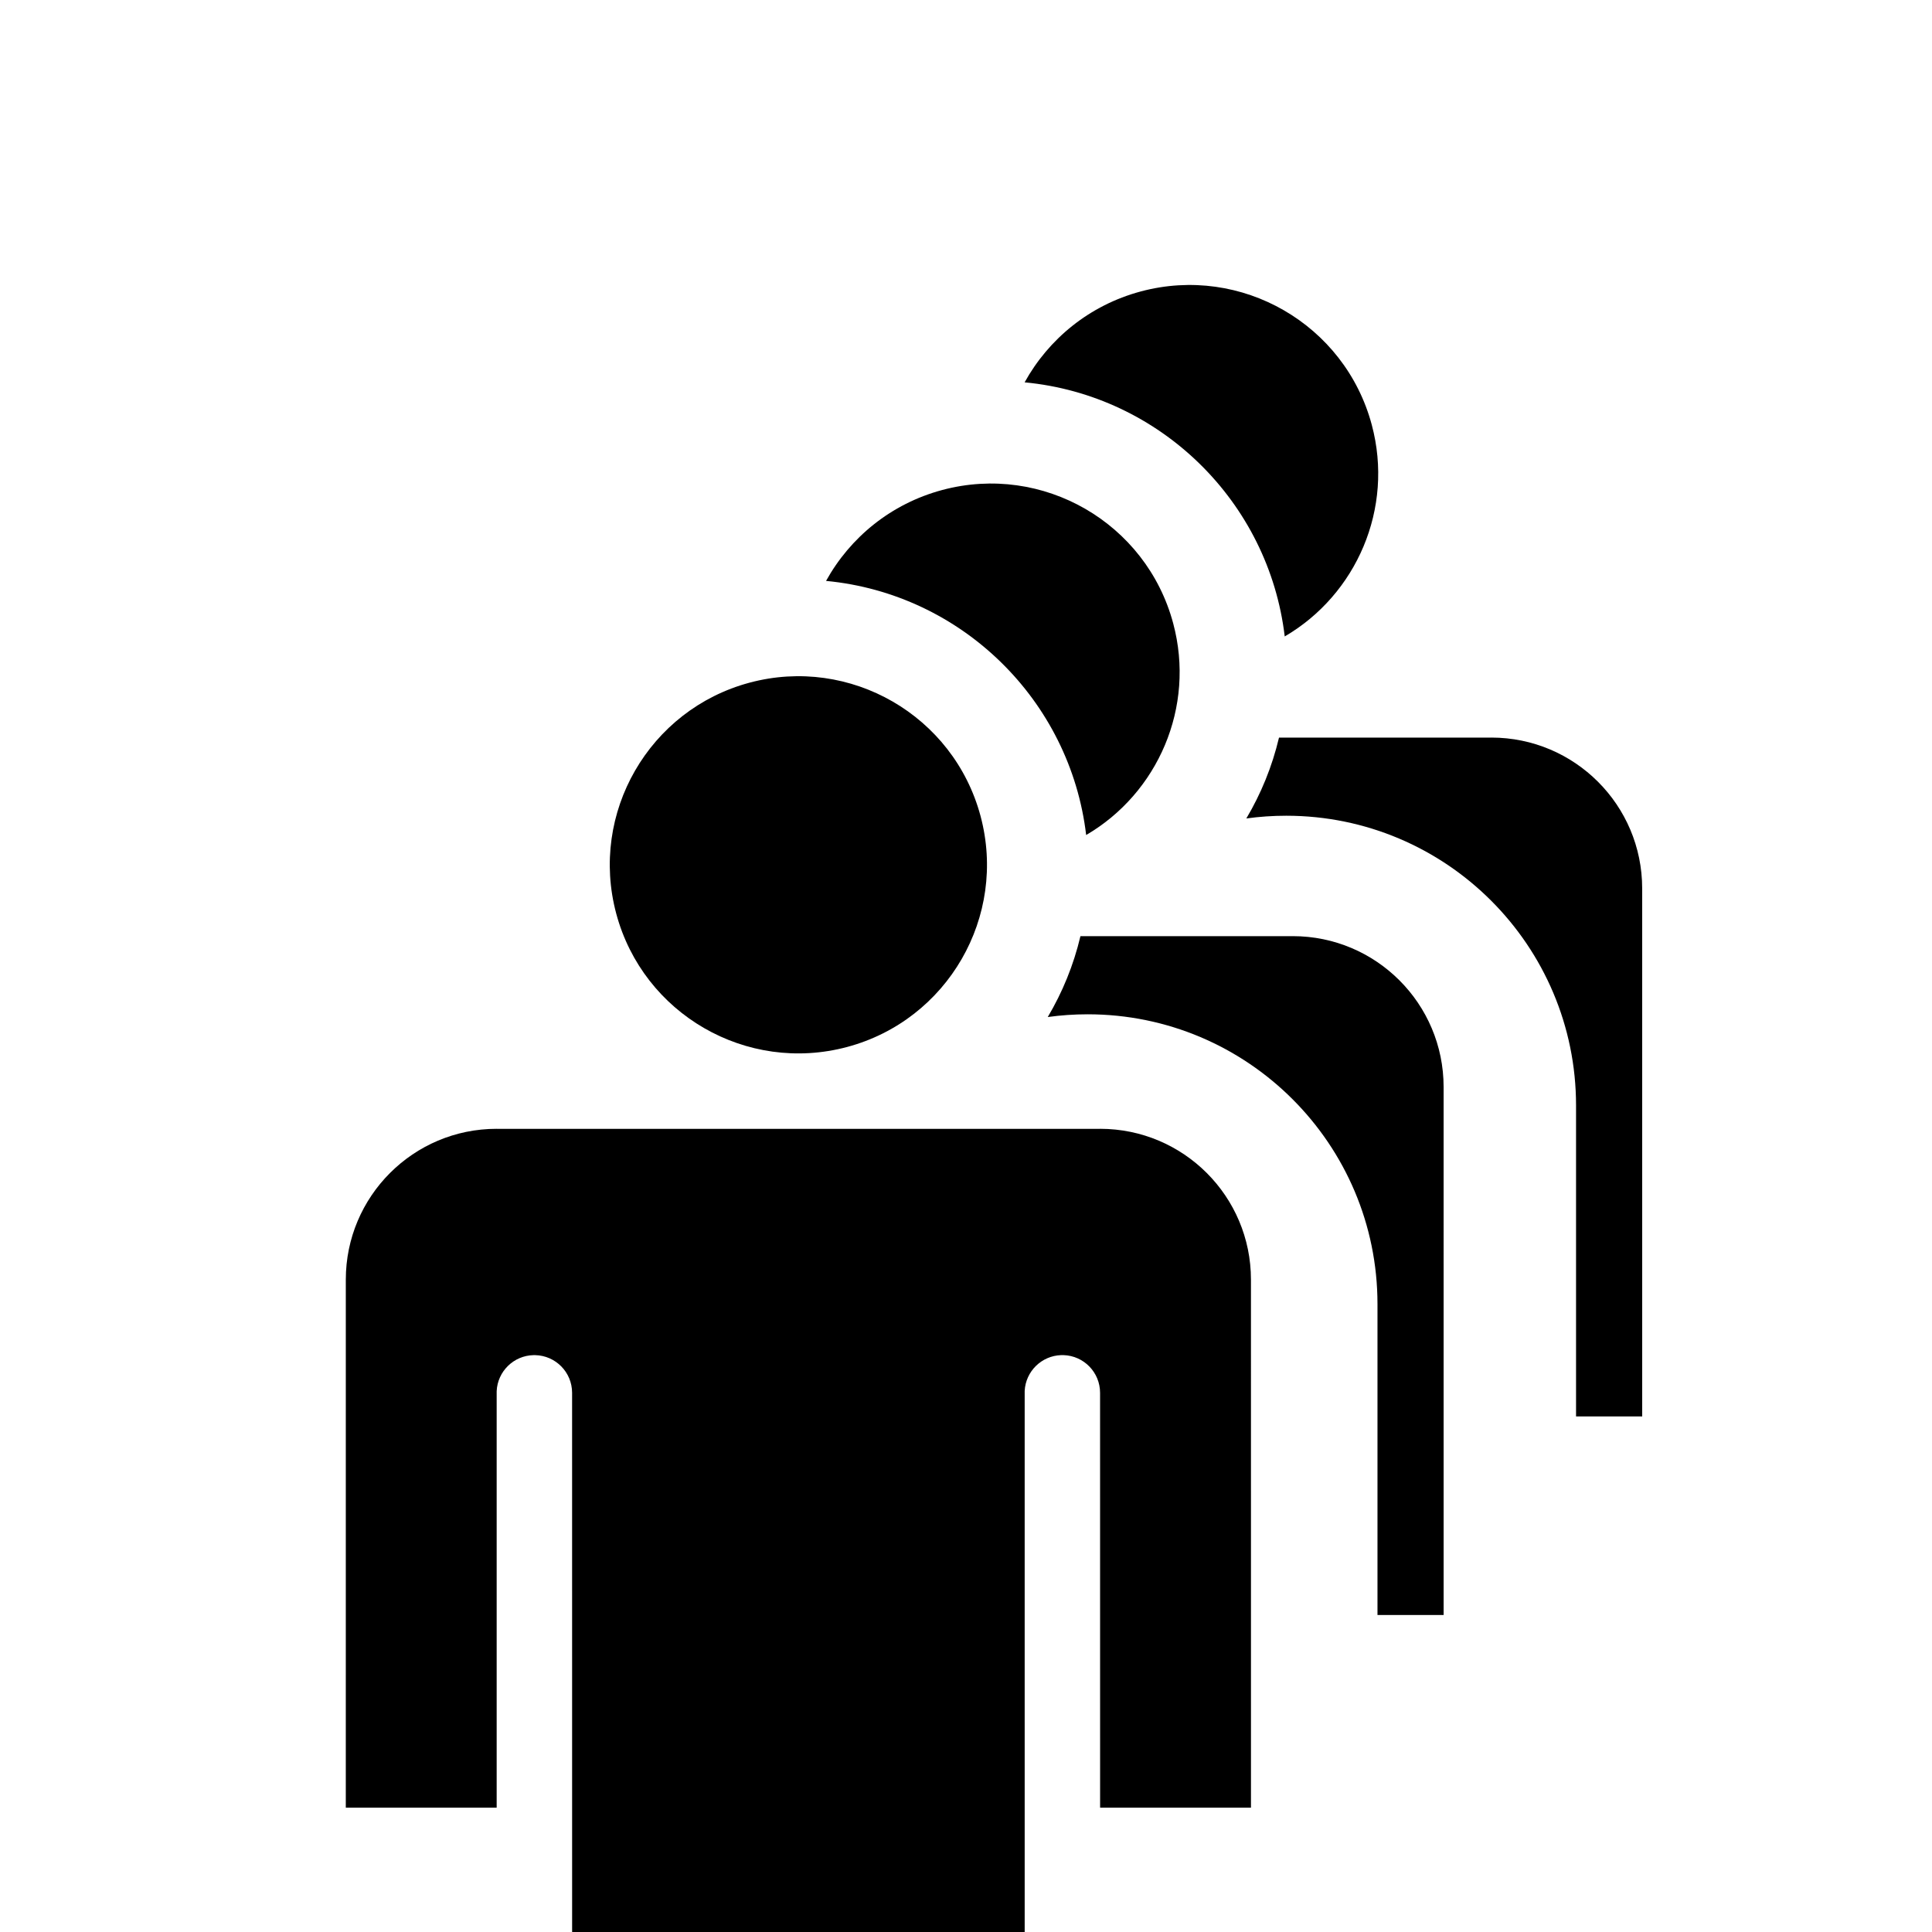
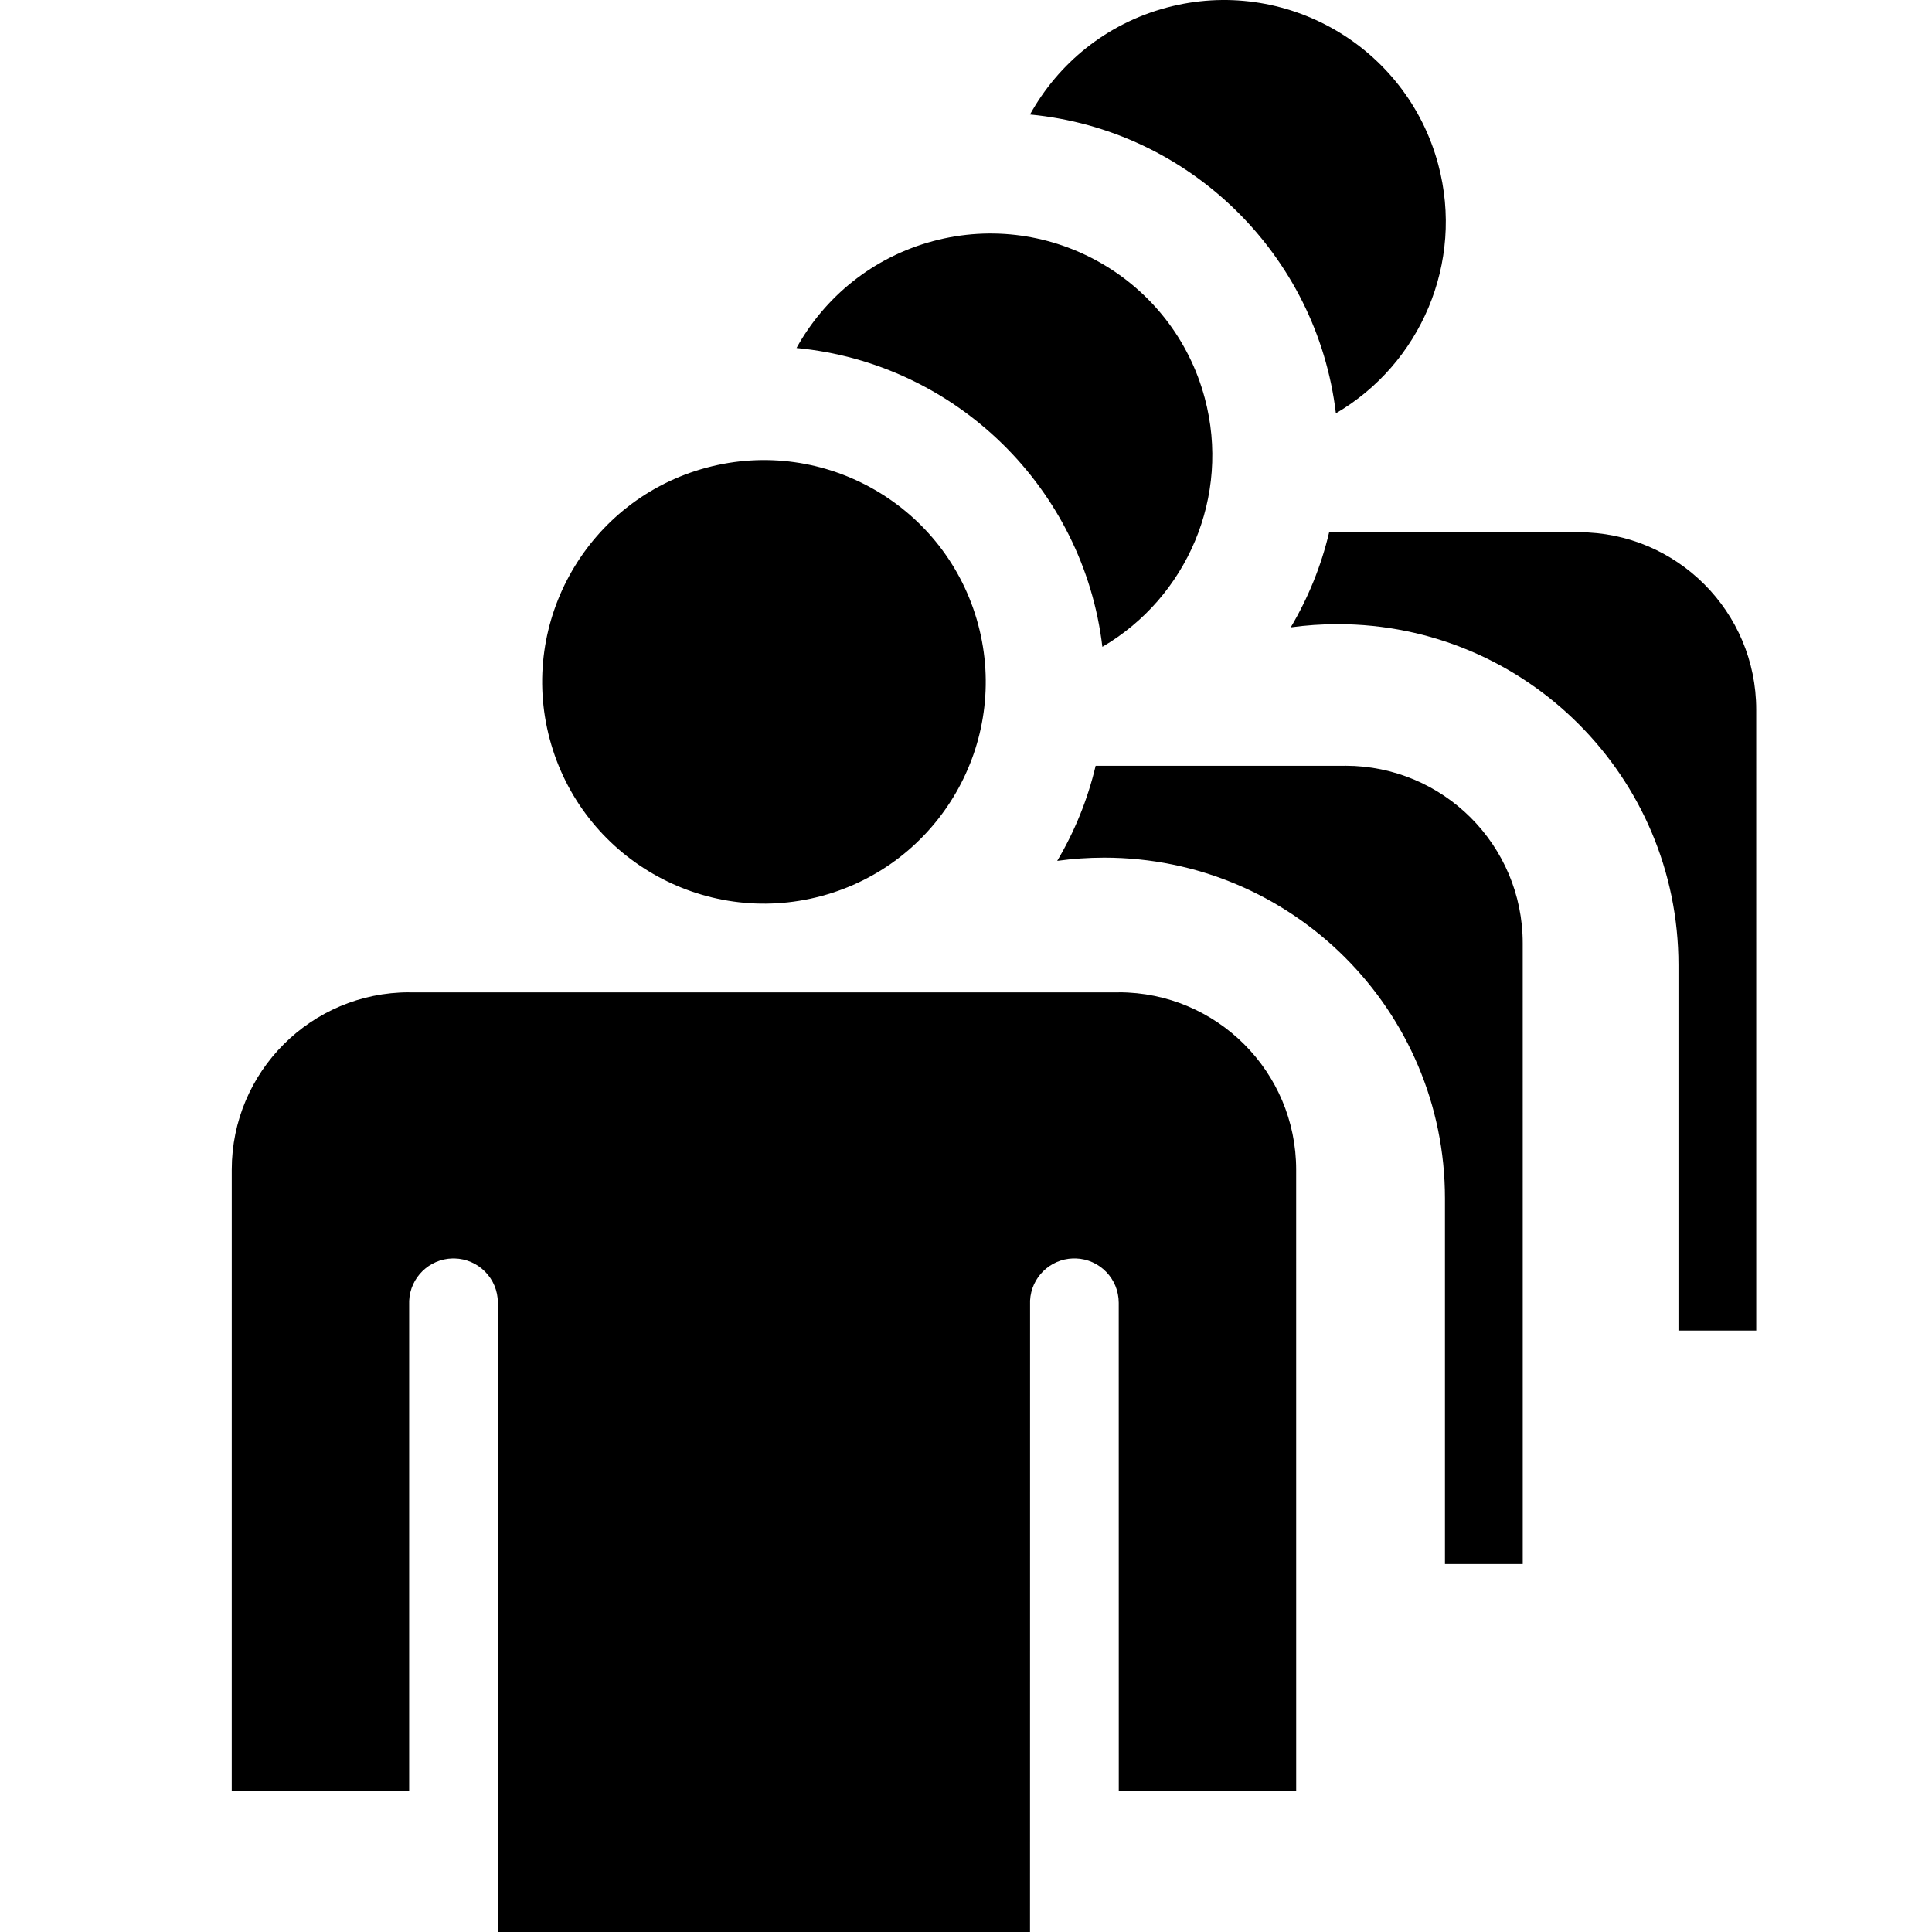
<svg xmlns="http://www.w3.org/2000/svg" width="100%" height="100%" viewBox="0 0 400 400" version="1.1" xml:space="preserve" style="fill-rule:evenodd;clip-rule:evenodd;stroke-linejoin:round;stroke-miterlimit:2;">
-   <g id="icon">
-     <g transform="matrix(0.780839,0,0,0.780839,90.1269,-34.7007)">
-       <g transform="matrix(1.28067,0,0,1.28067,-159.866,44.4403)">
-         <path d="M246.841,79.159C251.795,70.204 260.238,63.193 270.895,60.338C291.709,54.761 313.135,67.131 318.712,87.945C323.367,105.317 315.518,123.116 300.693,131.77C297.389,103.878 274.922,81.825 246.841,79.159Z" />
+   <g transform="matrix(1.17595,0,0,1.17595,-36.2105,-69.3812)">
+     <g id="icon">
+       <g transform="matrix(0.780839,0,0,0.780839,90.1269,-34.7007)">
+         <g transform="matrix(1.28067,0,0,1.28067,-159.866,44.4403)">
+           <path d="M246.841,79.159C251.795,70.204 260.238,63.193 270.895,60.338C291.709,54.761 313.135,67.131 318.712,87.945C323.367,105.317 315.518,123.116 300.693,131.77C297.389,103.878 274.922,81.825 246.841,79.159Z" />
+         </g>
+         <g transform="matrix(1.28067,0,0,1.28067,-159.866,44.4403)">
+           <path d="M299.507,152.718L343.469,152.717L343.469,152.707C360.713,152.711 374.701,166.691 374.699,183.942L374.703,293.259L361.008,293.26L361.008,228.889C361.008,195.774 334.123,168.889 301.008,168.889C298.204,168.889 295.444,169.081 292.742,169.454C295.791,164.319 298.096,158.69 299.507,152.718Z" />
+         </g>
      </g>
-       <g transform="matrix(1.28067,0,0,1.28067,-159.866,44.4403)">
-         <path d="M299.507,152.718L343.469,152.717L343.469,152.707C360.713,152.711 374.701,166.691 374.699,183.942L374.703,293.259L361.008,293.26L361.008,228.889C361.008,195.774 334.123,168.889 301.008,168.889C298.204,168.889 295.444,169.081 292.742,169.454C295.791,164.319 298.096,158.69 299.507,152.718Z" />
+       <g transform="matrix(0.780839,0,0,0.780839,49.0156,6.41061)">
+         <g transform="matrix(1.28067,0,0,1.28067,-107.216,-8.2099)">
+           <path d="M205.73,120.271C210.684,111.315 219.127,104.305 229.784,101.449C250.598,95.872 272.023,108.242 277.6,129.056C282.255,146.429 274.407,164.228 259.581,172.881C256.278,144.99 233.811,122.936 205.73,120.271Z" />
+         </g>
+         <g transform="matrix(1.28067,0,0,1.28067,-107.216,-8.2099)">
+           <path d="M258.396,193.829L302.358,193.828L302.358,193.819C319.601,193.822 333.59,207.802 333.588,225.053L333.592,334.37L319.897,334.371L319.897,270C319.897,236.885 293.011,210 259.897,210C257.092,210 254.333,210.193 251.631,210.566C254.68,205.43 256.985,199.801 258.396,193.829Z" />
+         </g>
      </g>
-     </g>
-     <g transform="matrix(0.780839,0,0,0.780839,49.0156,6.41061)">
-       <g transform="matrix(1.28067,0,0,1.28067,-107.216,-8.2099)">
-         <path d="M205.73,120.271C210.684,111.315 219.127,104.305 229.784,101.449C250.598,95.872 272.023,108.242 277.6,129.056C282.255,146.429 274.407,164.228 259.581,172.881C256.278,144.99 233.811,122.936 205.73,120.271Z" />
-       </g>
-       <g transform="matrix(1.28067,0,0,1.28067,-107.216,-8.2099)">
-         <path d="M258.396,193.829L302.358,193.828L302.358,193.819C319.601,193.822 333.59,207.802 333.588,225.053L333.592,334.37L319.897,334.371L319.897,270C319.897,236.885 293.011,210 259.897,210C257.092,210 254.333,210.193 251.631,210.566C254.68,205.43 256.985,199.801 258.396,193.829Z" />
-       </g>
-     </g>
-     <g transform="matrix(0.780839,0,0,0.780839,9.12695,46.2993)">
-       <g transform="matrix(1,0,0,1,-19.4198,115.674)">
-         <path d="M206.482,6.039C233.137,-1.103 260.577,14.739 267.719,41.395C274.861,68.05 259.019,95.49 232.364,102.632C205.708,109.774 178.269,93.932 171.126,67.276C163.984,40.621 179.826,13.182 206.482,6.039Z" />
-       </g>
-       <g transform="matrix(1,0,0,1,-19.4204,115.674)">
-         <path d="M159.423,194.317C159.415,188.877 155.051,184.457 149.626,184.347L149.204,184.347C143.934,184.455 139.66,188.652 139.424,193.891L139.423,304.34L99.42,304.343L99.423,164.332C99.427,142.248 117.331,124.334 139.424,124.336L139.432,124.349L299.426,124.347L299.426,124.334C321.509,124.339 339.424,142.242 339.422,164.336L339.426,304.335L299.424,304.338L299.415,194.343C299.414,188.925 295.12,184.518 289.744,184.345L289.085,184.345C283.888,184.513 279.687,188.657 279.425,193.831L279.427,369.353L159.431,369.354L159.423,194.335L159.423,194.317Z" />
+       <g transform="matrix(0.780839,0,0,0.780839,9.12695,46.2993)">
+         <g transform="matrix(1,0,0,1,-19.4198,115.674)">
+           <path d="M206.482,6.039C233.137,-1.103 260.577,14.739 267.719,41.395C274.861,68.05 259.019,95.49 232.364,102.632C205.708,109.774 178.269,93.932 171.126,67.276C163.984,40.621 179.826,13.182 206.482,6.039Z" />
+         </g>
+         <g transform="matrix(1,0,0,1,-19.4204,115.674)">
+           <path d="M159.423,194.317C159.415,188.877 155.051,184.457 149.626,184.347L149.204,184.347C143.934,184.455 139.66,188.652 139.424,193.891L139.423,304.34L99.42,304.343L99.423,164.332C99.427,142.248 117.331,124.334 139.424,124.336L139.432,124.349L299.426,124.347L299.426,124.334C321.509,124.339 339.424,142.242 339.422,164.336L339.426,304.335L299.424,304.338L299.415,194.343C299.414,188.925 295.12,184.518 289.744,184.345L289.085,184.345C283.888,184.513 279.687,188.657 279.425,193.831L279.411,337.301L159.415,337.303L159.423,194.335L159.423,194.317Z" />
+         </g>
      </g>
    </g>
  </g>
</svg>
